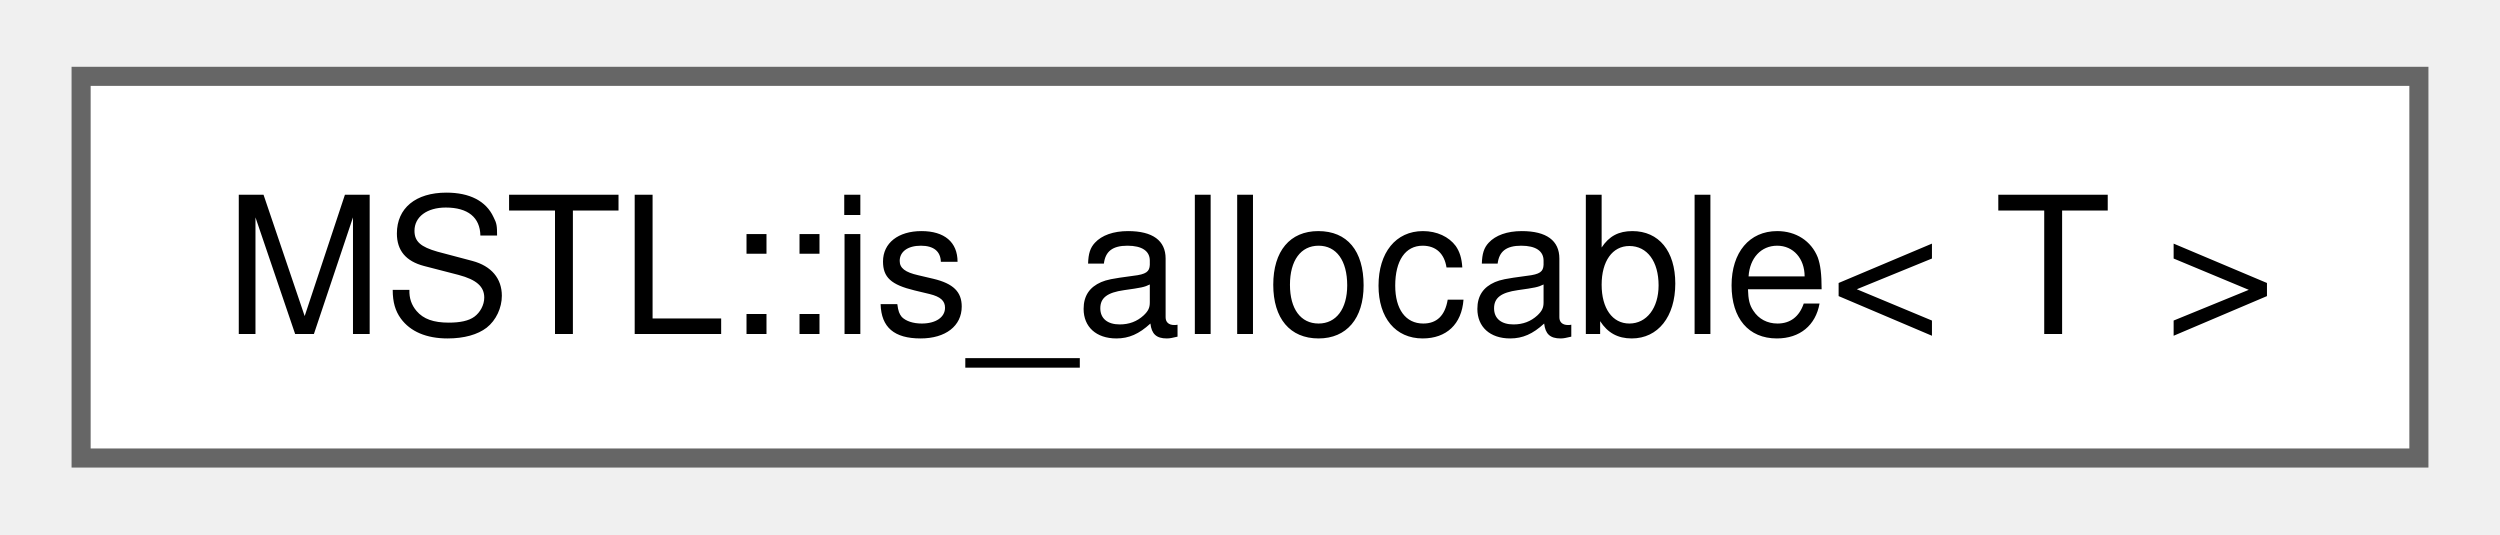
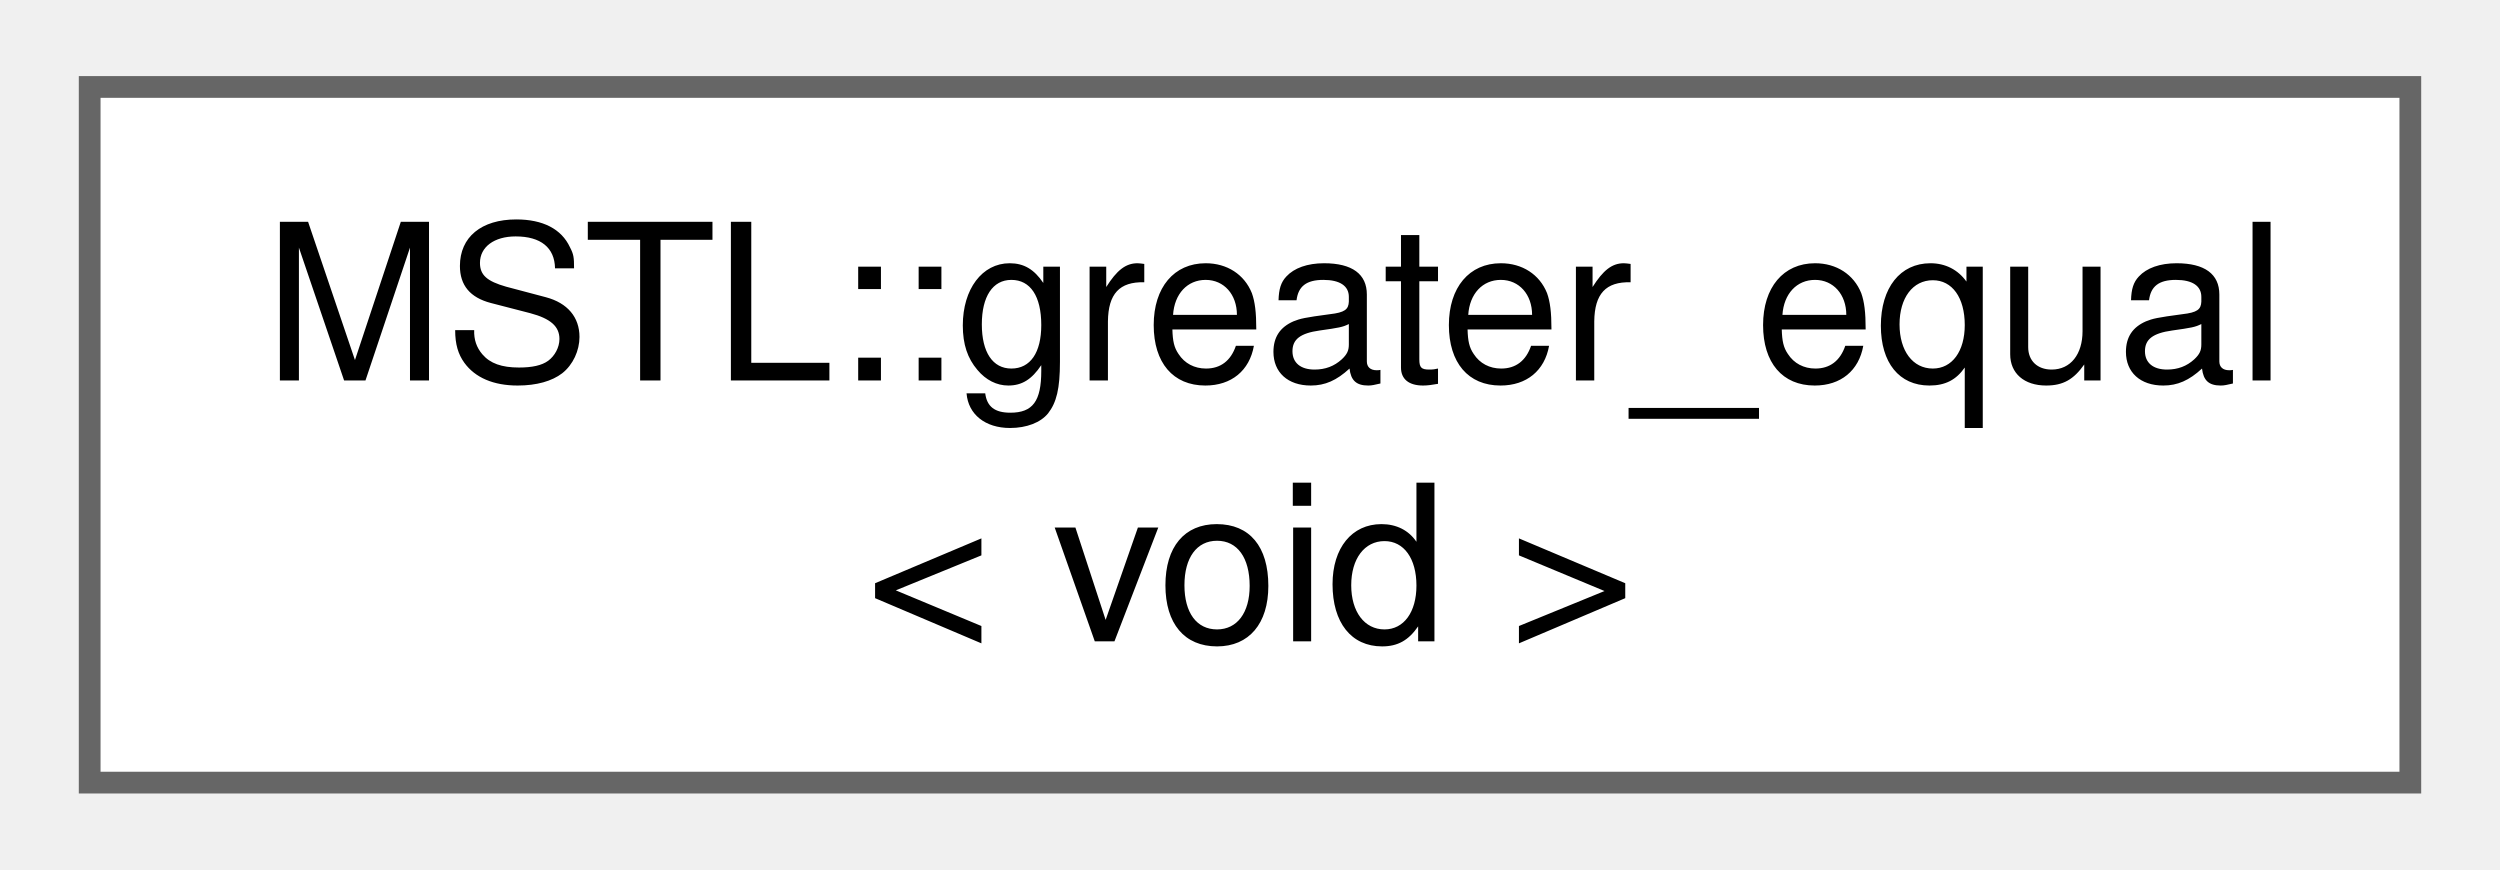
- <svg xmlns="http://www.w3.org/2000/svg" xmlns:xlink="http://www.w3.org/1999/xlink" width="131pt" height="28pt" viewBox="0.00 0.00 130.50 28.00">
-   <g id="graph0" class="graph" transform="scale(1 1) rotate(0) translate(4 24)">
+ <svg xmlns="http://www.w3.org/2000/svg" xmlns:xlink="http://www.w3.org/1999/xlink" width="115pt" height="40pt" viewBox="0.00 0.00 114.75 40.00">
+   <g id="graph0" class="graph" transform="scale(1 1) rotate(0) translate(4 36)">
    <g id="Node000000" class="node">
      <g id="a_Node000000">
-         <a xlink:href="struct_m_s_t_l_1_1is__allocable.html" target="_top" xlink:title="判断类型是否可以进行内存分配">
-           <polygon fill="white" stroke="#666666" points="122.5,-20 0,-20 0,0 122.5,0 122.5,-20" />
-           <text text-anchor="middle" x="61.25" y="-6.5" font-family="Helvetica,sans-Serif" font-size="10.00">MSTL::is_allocable&lt; T &gt;</text>
+         <a xlink:href="struct_m_s_t_l_1_1greater__equal_3_01void_01_4.html" target="_top" xlink:title="greater_equal的void特化，支持透明操作">
+           <polygon fill="white" stroke="#666666" points="106.75,-32 0,-32 0,0 106.75,0 106.75,-32" />
+           <text text-anchor="start" x="8" y="-18.5" font-family="Helvetica,sans-Serif" font-size="10.00">MSTL::greater_equal</text>
+           <text text-anchor="middle" x="53.38" y="-6.5" font-family="Helvetica,sans-Serif" font-size="10.00">&lt; void &gt;</text>
        </a>
      </g>
    </g>
  </g>
</svg>
